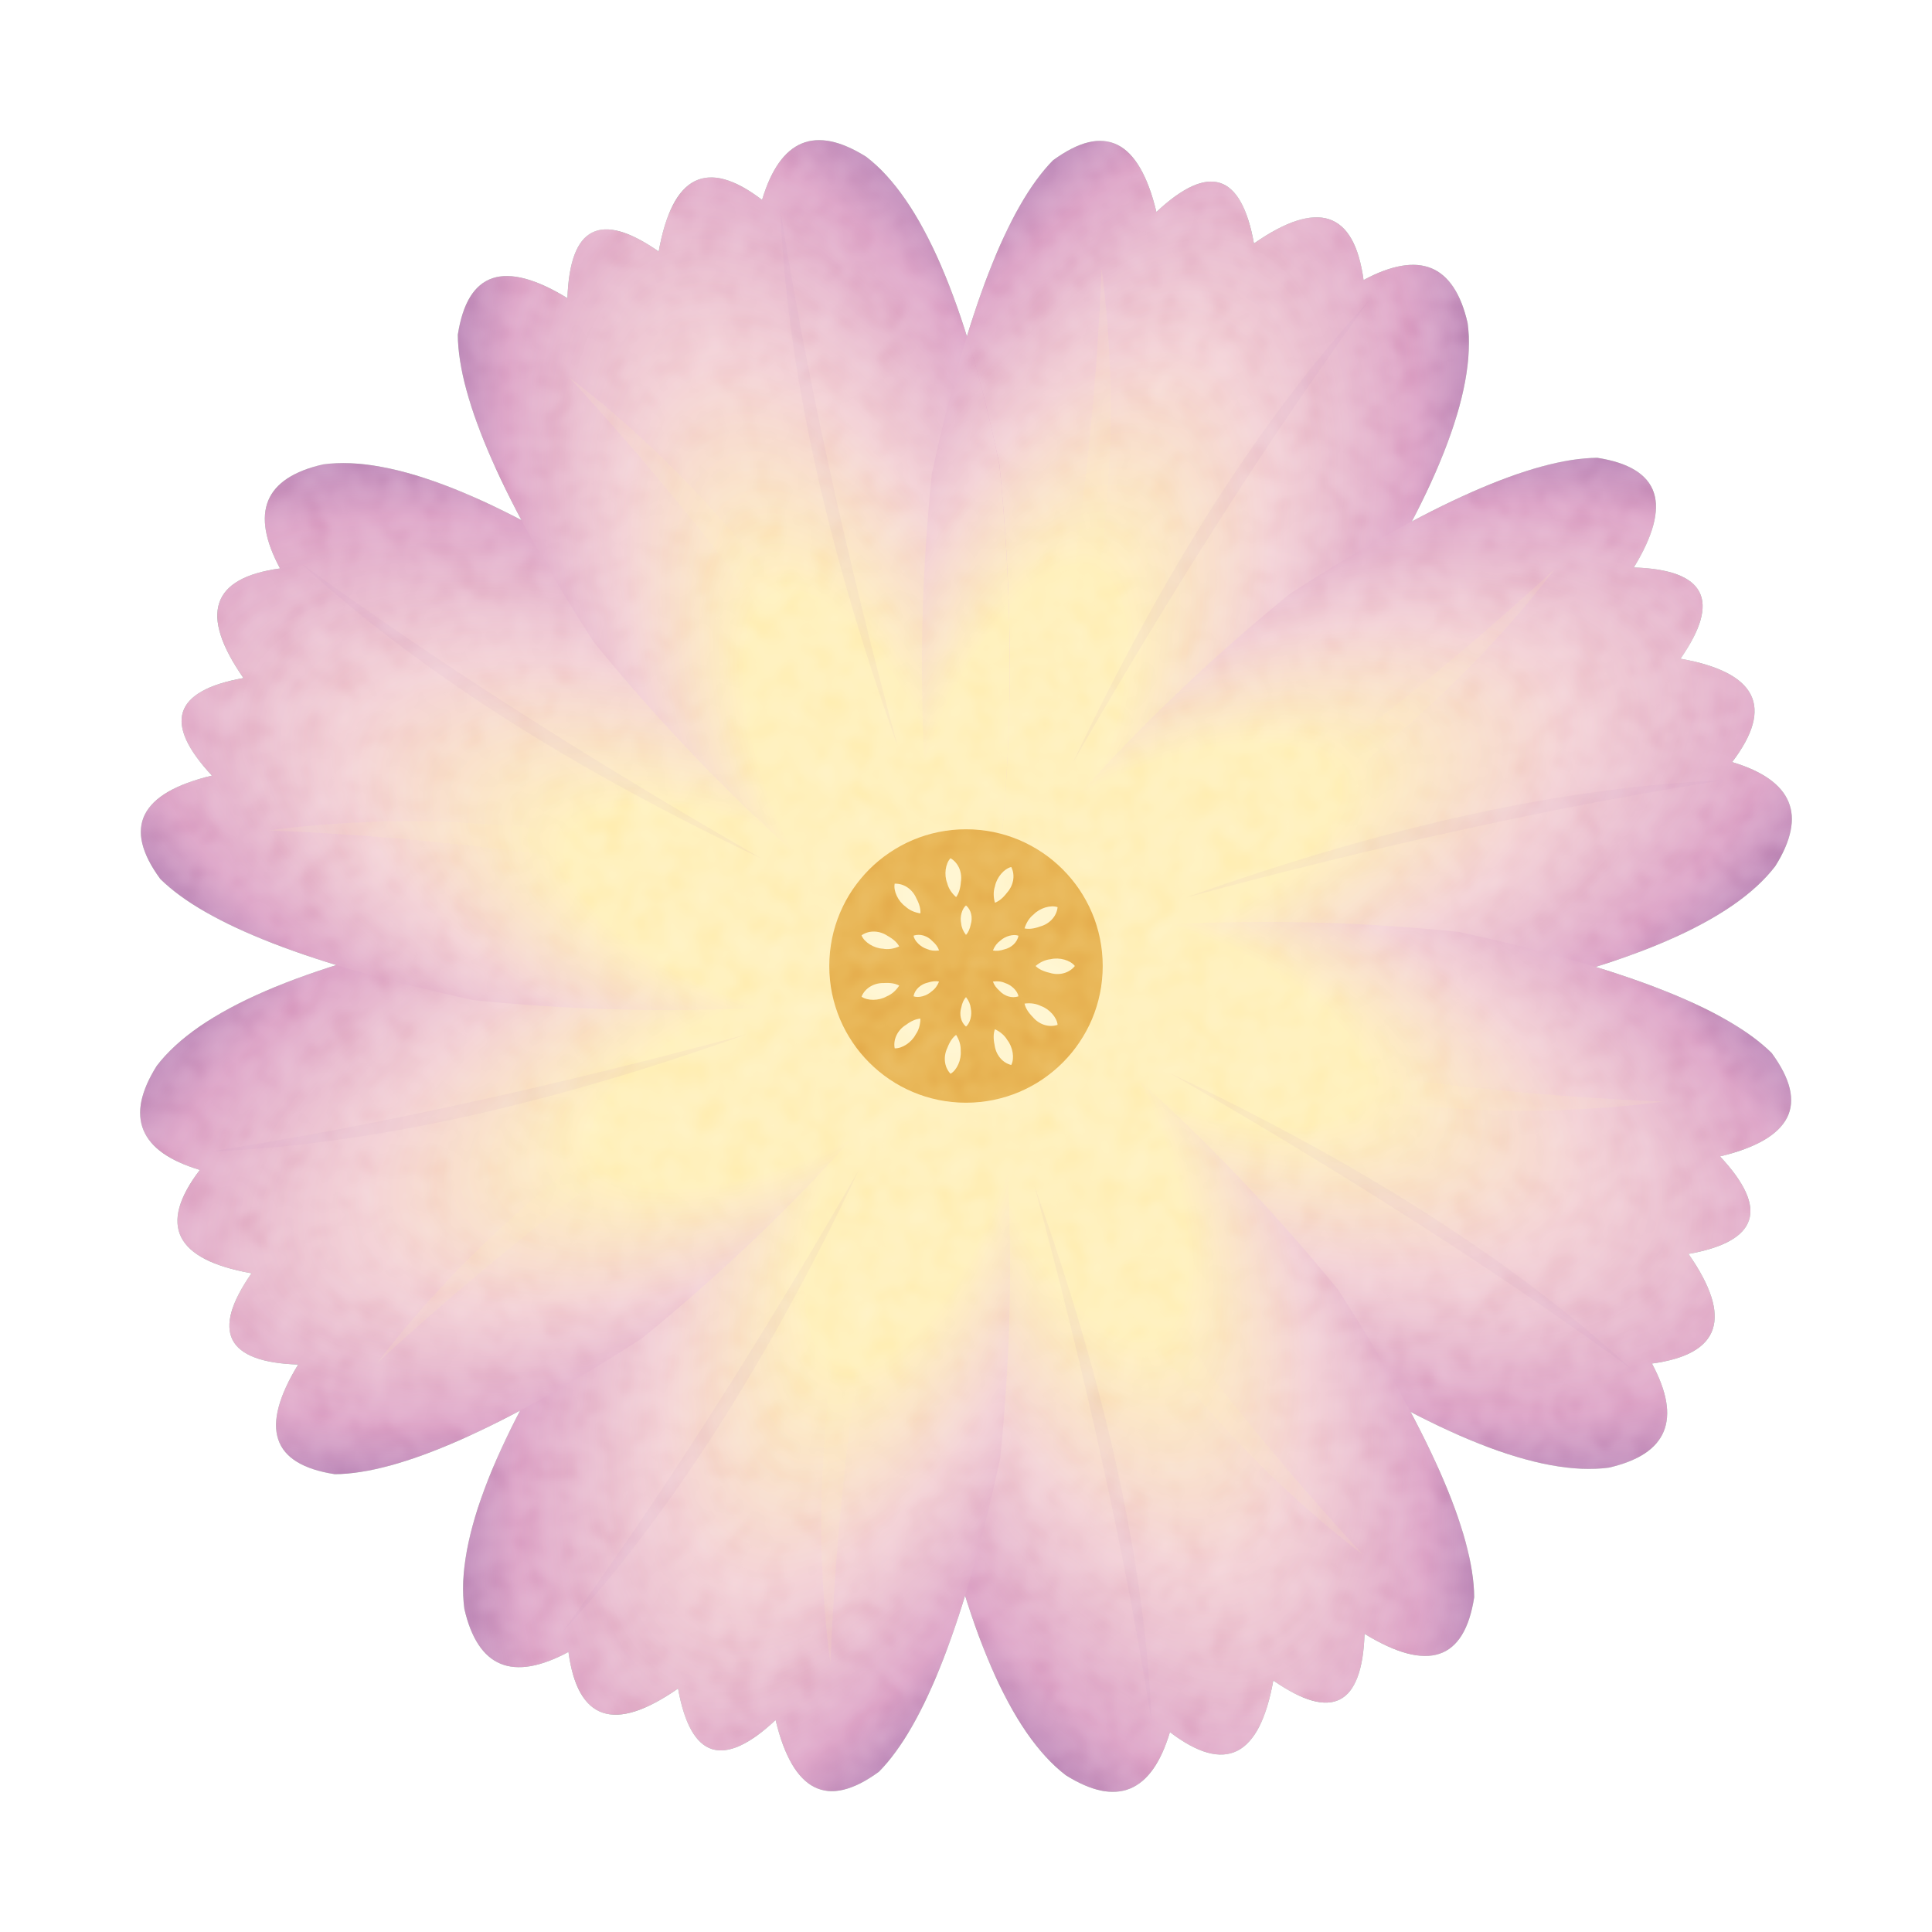
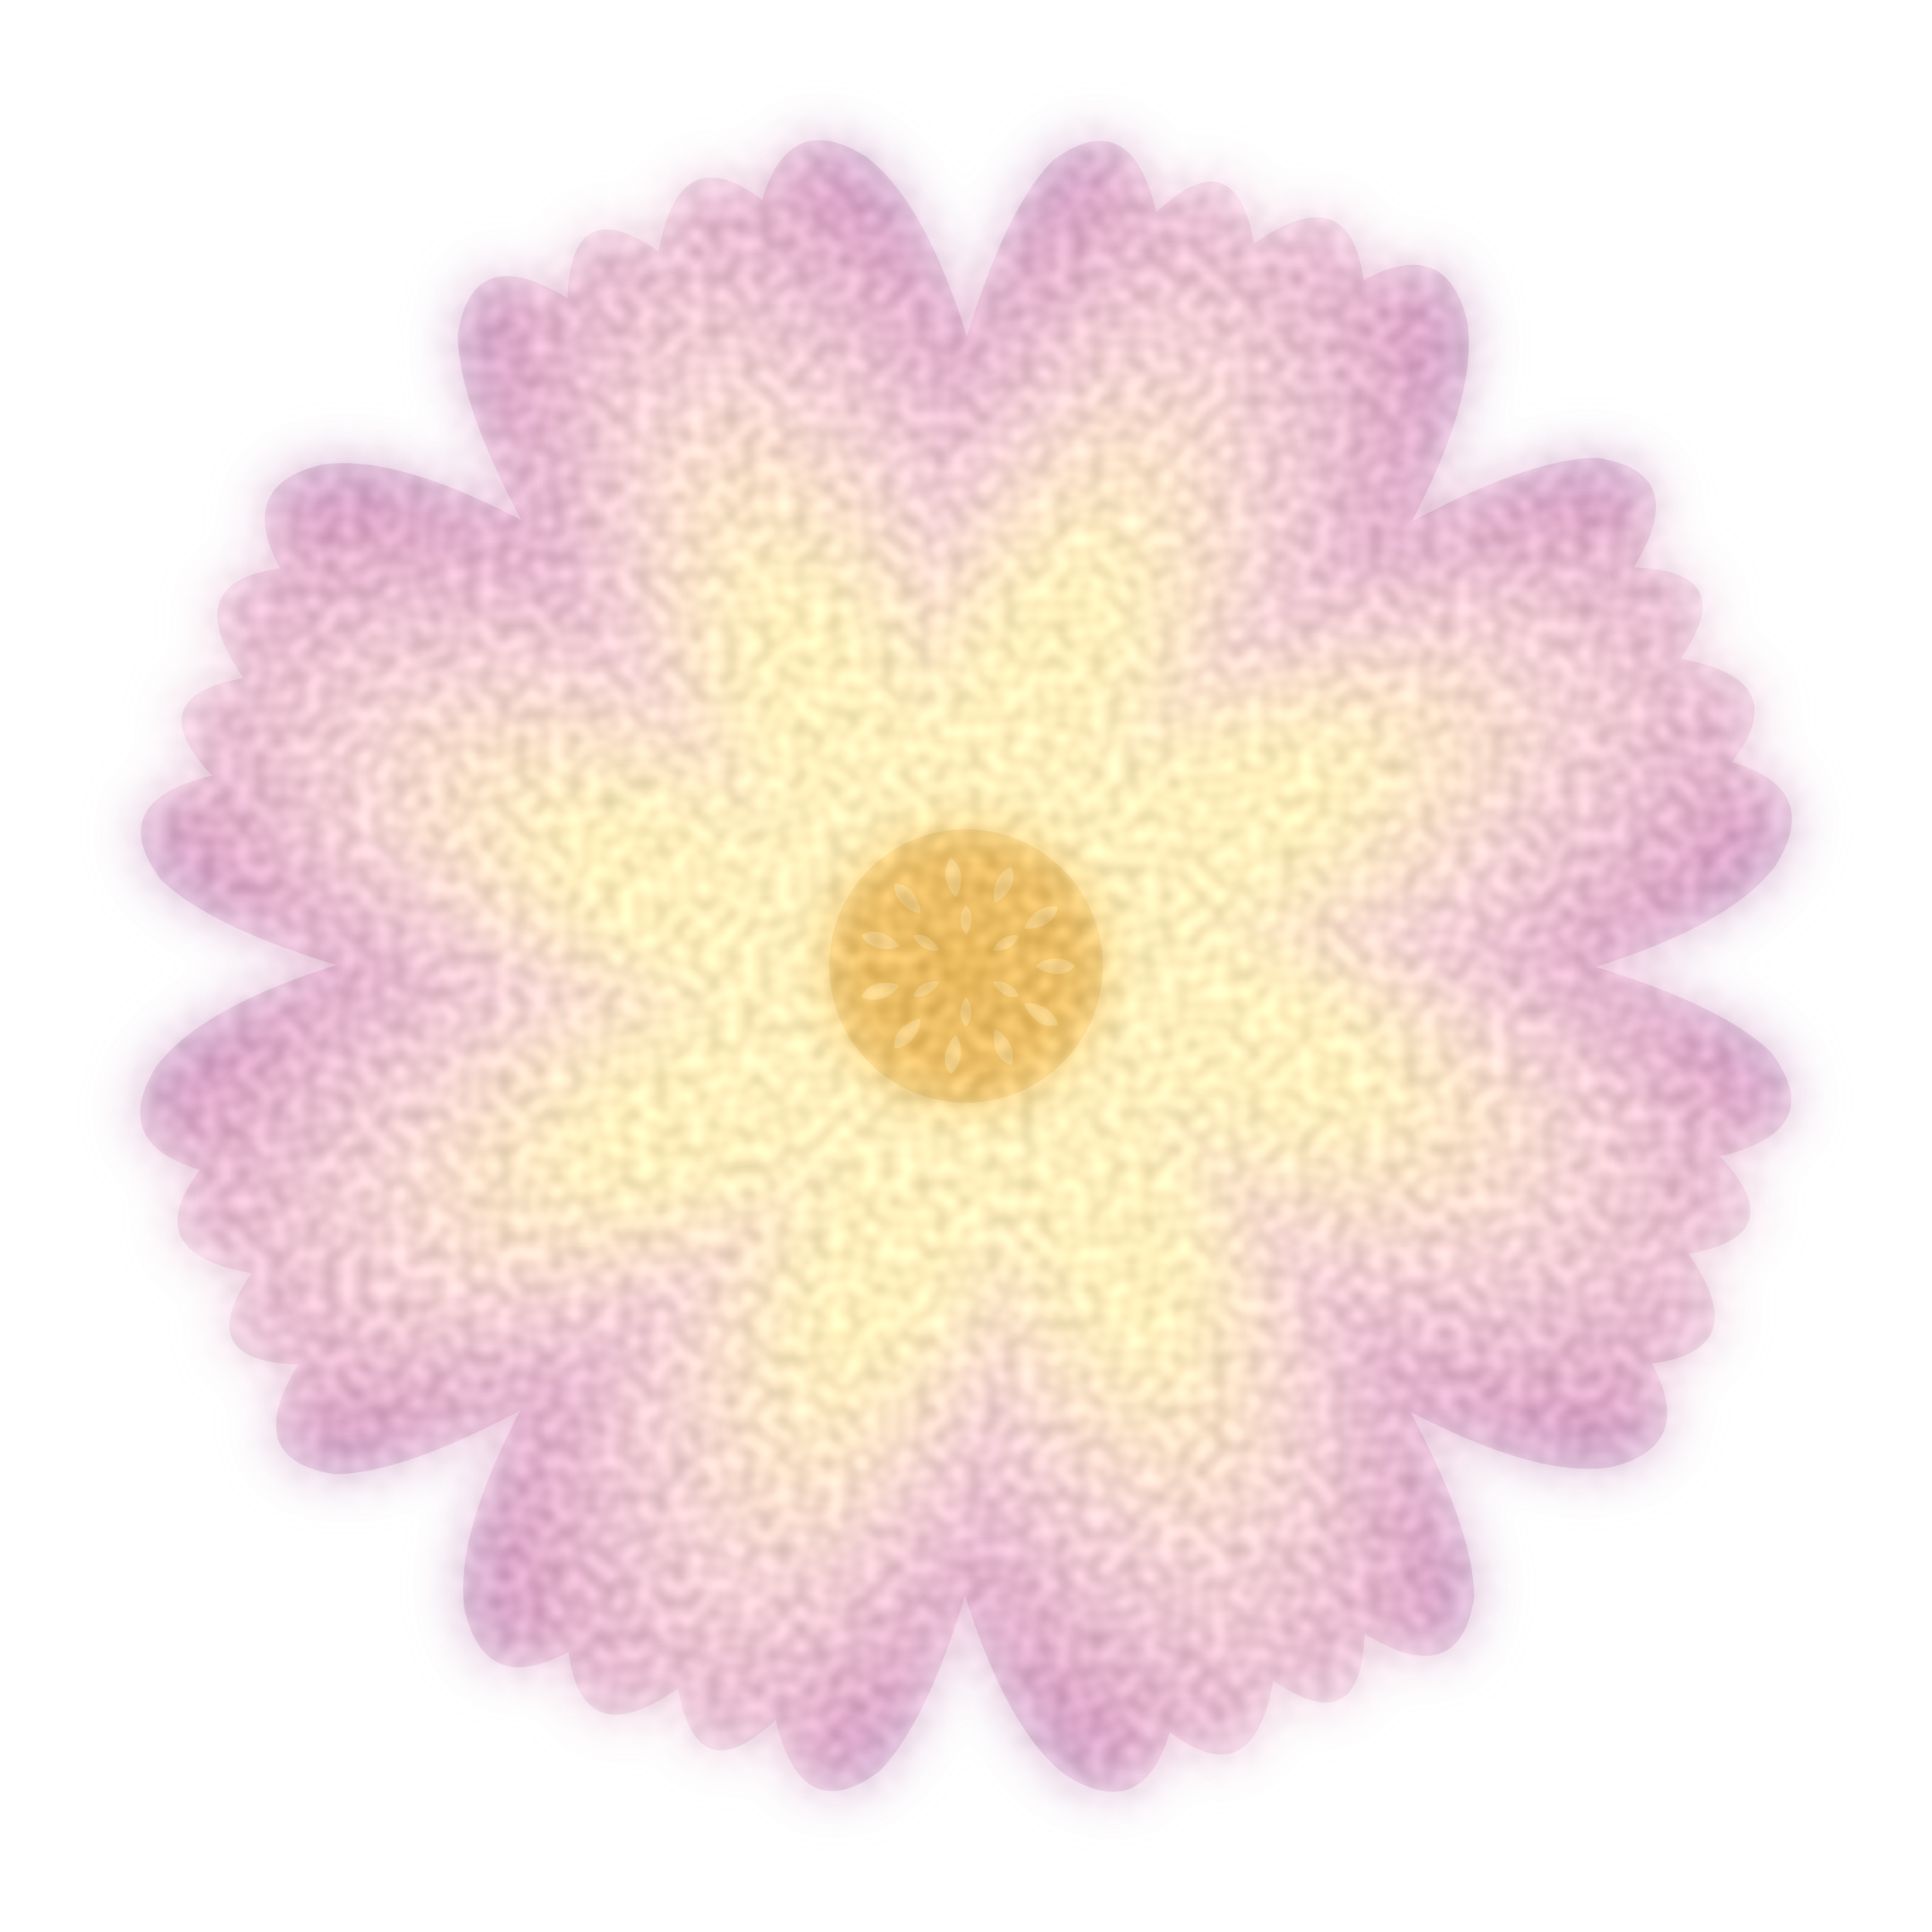
<svg xmlns="http://www.w3.org/2000/svg" viewBox="-1.18 -1.18 2.36 2.36" width="512" height="512" role="img">
  <defs>
-     <filter id="paper" x="-2%" y="-2%" width="104%" height="104%" color-interpolation-filters="sRGB">
-       <feTurbulence type="fractalNoise" baseFrequency="27" numOctaves="2" seed="19" />
-       <feColorMatrix values=".23 .17 .10 0 .25  .23 .17 .10 0 .25  .23 .17 .10 0 .25  0 0 0 0 1" />
-       <feBlend in2="SourceGraphic" mode="soft-light" />
-       <feComposite in2="SourceGraphic" operator="in" />
+     <filter id="paper" x="-10%" y="-10%" width="120%" height="120%" color-interpolation-filters="sRGB">
+       <feGaussianBlur in="SourceGraphic" stdDeviation="0.032" result="wash" />
+       <feComposite in="SourceGraphic" in2="wash" operator="arithmetic" k2=".24" k3=".76" result="dye" />
+       <feColorMatrix in="dye" values="1 0 0 0 0  0 1 0 0 0  0 0 1 0 0  0 0 0 0 1" result="pigment" />
+       <feTurbulence type="fractalNoise" baseFrequency="46.98" numOctaves="1" seed="19" />
+       <feColorMatrix values="1 0 0 0 0  1 0 0 0 0  1 0 0 0 0  0 0 0 0 1" result="grain" />
+       <feComposite in="pigment" in2="grain" operator="arithmetic" k2="1" k3=".26" k4="-.13" />
+       <feComposite in2="dye" operator="in" />
    </filter>
    <radialGradient id="ink0" gradientUnits="userSpaceOnUse" cx=".20" cy="0" r="1.02" fx=".28" fy="-.13" gradientTransform="scale(1 1.30)">
      <stop offset="0" stop-color="#fff0bd" />
      <stop offset=".24" stop-color="#fff0bd" />
      <stop offset=".55" stop-color="#f3d2d6" />
      <stop offset=".86" stop-color="#dea7c9" />
      <stop offset="1" stop-color="#bd8cbb" />
    </radialGradient>
    <path id="outline0" d="M-.04 0Q.22 -.54 .54 -.84Q.84 -1.01 .95 -.87Q1.05 -.68 .94 -.43Q1.06 -.26 .95 -.04Q1.07 .20 .96 .40Q1.05 .63 .96 .83Q.85 1.03 .55 .85Q.22 .54 -.04 0Z" />
    <clipPath id="cut0">
      <use href="#outline0" />
    </clipPath>
    <g id="petal0">
      <use href="#outline0" fill="url(#ink0)" />
      <g clip-path="url(#cut0)">
        <path d="M.02 .06Q.44 -.07 .85 -.54Q.63 -.14 .32 .022Z" fill="#fff0bd" opacity=".13" />
        <path d="M.28 .08Q.67 .14 .94 .45Q.65 .23 .28 .08Z" fill="#bd8cbb" opacity=".08" />
      </g>
    </g>
    <clipPath id="seam0">
      <path d="M-.04 0Q.22 -.54 .54 -.84Q.84 -1.01 .95 -.87Q1.05 -.68 .94 -.43Q1.06 -.26 .95 -.04Q1.07 .20 .96 .40Q1.05 .63 .96 .83Q.85 1.03 .55 .85Q.22 .54 -.04 0Z" transform="rotate(247.5) scale(1 0.32)" />
    </clipPath>
    <g id="blossom">
      <g>
        <use href="#petal0" transform="rotate(-67.5) scale(1 0.32)" />
        <use href="#petal0" transform="rotate(-22.5) scale(1 0.32)" />
        <use href="#petal0" transform="rotate(22.5) scale(1 0.32)" />
        <use href="#petal0" transform="rotate(67.5) scale(1 0.32)" />
        <use href="#petal0" transform="rotate(112.5) scale(1 0.32)" />
        <use href="#petal0" transform="rotate(157.5) scale(1 0.32)" />
        <use href="#petal0" transform="rotate(202.5) scale(1 0.32)" />
        <use href="#petal0" transform="rotate(247.5) scale(1 0.32)" />
        <g clip-path="url(#seam0)">
          <use href="#petal0" transform="rotate(-67.5) scale(1 0.32)" />
        </g>
      </g>
      <circle cx="0" cy="0" r="0.167" fill="#e8b657" />
      <path d="M0 -1C.55 -.69 .69 -.16 .49 .28Q.34 .76 0 1Q-.43 .64 -.49 .23C-.64 -.21 -.42 -.77 0 -1Z" fill="#fff5d1" transform="translate(0.109 0) rotate(90) scale(0.017 0.024)" />
      <path d="M0 -1C.55 -.69 .69 -.16 .49 .28Q.34 .76 0 1Q-.43 .64 -.49 .23C-.64 -.21 -.42 -.77 0 -1Z" fill="#fff5d1" transform="translate(0.0917 0.0589) rotate(122.7273) scale(0.017 0.024)" />
      <path d="M0 -1C.55 -.69 .69 -.16 .49 .28Q.34 .76 0 1Q-.43 .64 -.49 .23C-.64 -.21 -.42 -.77 0 -1Z" fill="#fff5d1" transform="translate(0.0453 0.0991) rotate(155.4545) scale(0.017 0.024)" />
      <path d="M0 -1C.55 -.69 .69 -.16 .49 .28Q.34 .76 0 1Q-.43 .64 -.49 .23C-.64 -.21 -.42 -.77 0 -1Z" fill="#fff5d1" transform="translate(-0.0155 0.1079) rotate(188.1818) scale(0.017 0.024)" />
      <path d="M0 -1C.55 -.69 .69 -.16 .49 .28Q.34 .76 0 1Q-.43 .64 -.49 .23C-.64 -.21 -.42 -.77 0 -1Z" fill="#fff5d1" transform="translate(-0.0714 0.0824) rotate(220.9091) scale(0.017 0.024)" />
      <path d="M0 -1C.55 -.69 .69 -.16 .49 .28Q.34 .76 0 1Q-.43 .64 -.49 .23C-.64 -.21 -.42 -.77 0 -1Z" fill="#fff5d1" transform="translate(-0.1046 0.0307) rotate(253.6364) scale(0.017 0.024)" />
      <path d="M0 -1C.55 -.69 .69 -.16 .49 .28Q.34 .76 0 1Q-.43 .64 -.49 .23C-.64 -.21 -.42 -.77 0 -1Z" fill="#fff5d1" transform="translate(-0.1046 -0.0307) rotate(286.3636) scale(0.017 0.024)" />
      <path d="M0 -1C.55 -.69 .69 -.16 .49 .28Q.34 .76 0 1Q-.43 .64 -.49 .23C-.64 -.21 -.42 -.77 0 -1Z" fill="#fff5d1" transform="translate(-0.0714 -0.0824) rotate(319.0909) scale(0.017 0.024)" />
      <path d="M0 -1C.55 -.69 .69 -.16 .49 .28Q.34 .76 0 1Q-.43 .64 -.49 .23C-.64 -.21 -.42 -.77 0 -1Z" fill="#fff5d1" transform="translate(-0.0155 -0.1079) rotate(351.8182) scale(0.017 0.024)" />
      <path d="M0 -1C.55 -.69 .69 -.16 .49 .28Q.34 .76 0 1Q-.43 .64 -.49 .23C-.64 -.21 -.42 -.77 0 -1Z" fill="#fff5d1" transform="translate(0.0453 -0.0991) rotate(384.5455) scale(0.017 0.024)" />
      <path d="M0 -1C.55 -.69 .69 -.16 .49 .28Q.34 .76 0 1Q-.43 .64 -.49 .23C-.64 -.21 -.42 -.77 0 -1Z" fill="#fff5d1" transform="translate(0.0917 -0.0589) rotate(417.2727) scale(0.017 0.024)" />
      <path d="M0 -1C.55 -.69 .69 -.16 .49 .28Q.34 .76 0 1Q-.43 .64 -.49 .23C-.64 -.21 -.42 -.77 0 -1Z" fill="#fff5d1" transform="translate(0.0485 0.028) rotate(120) scale(0.012 0.018)" />
      <path d="M0 -1C.55 -.69 .69 -.16 .49 .28Q.34 .76 0 1Q-.43 .64 -.49 .23C-.64 -.21 -.42 -.77 0 -1Z" fill="#fff5d1" transform="translate(0 0.056) rotate(180) scale(0.012 0.018)" />
      <path d="M0 -1C.55 -.69 .69 -.16 .49 .28Q.34 .76 0 1Q-.43 .64 -.49 .23C-.64 -.21 -.42 -.77 0 -1Z" fill="#fff5d1" transform="translate(-0.0485 0.028) rotate(240) scale(0.012 0.018)" />
      <path d="M0 -1C.55 -.69 .69 -.16 .49 .28Q.34 .76 0 1Q-.43 .64 -.49 .23C-.64 -.21 -.42 -.77 0 -1Z" fill="#fff5d1" transform="translate(-0.0485 -0.028) rotate(300) scale(0.012 0.018)" />
      <path d="M0 -1C.55 -.69 .69 -.16 .49 .28Q.34 .76 0 1Q-.43 .64 -.49 .23C-.64 -.21 -.42 -.77 0 -1Z" fill="#fff5d1" transform="translate(0 -0.056) rotate(360) scale(0.012 0.018)" />
      <path d="M0 -1C.55 -.69 .69 -.16 .49 .28Q.34 .76 0 1Q-.43 .64 -.49 .23C-.64 -.21 -.42 -.77 0 -1Z" fill="#fff5d1" transform="translate(0.0485 -0.028) rotate(420) scale(0.012 0.018)" />
    </g>
  </defs>
  <g filter="url(#paper)">
    <use href="#blossom" transform="translate(0 0) rotate(0) scale(1 1)" />
  </g>
</svg>
